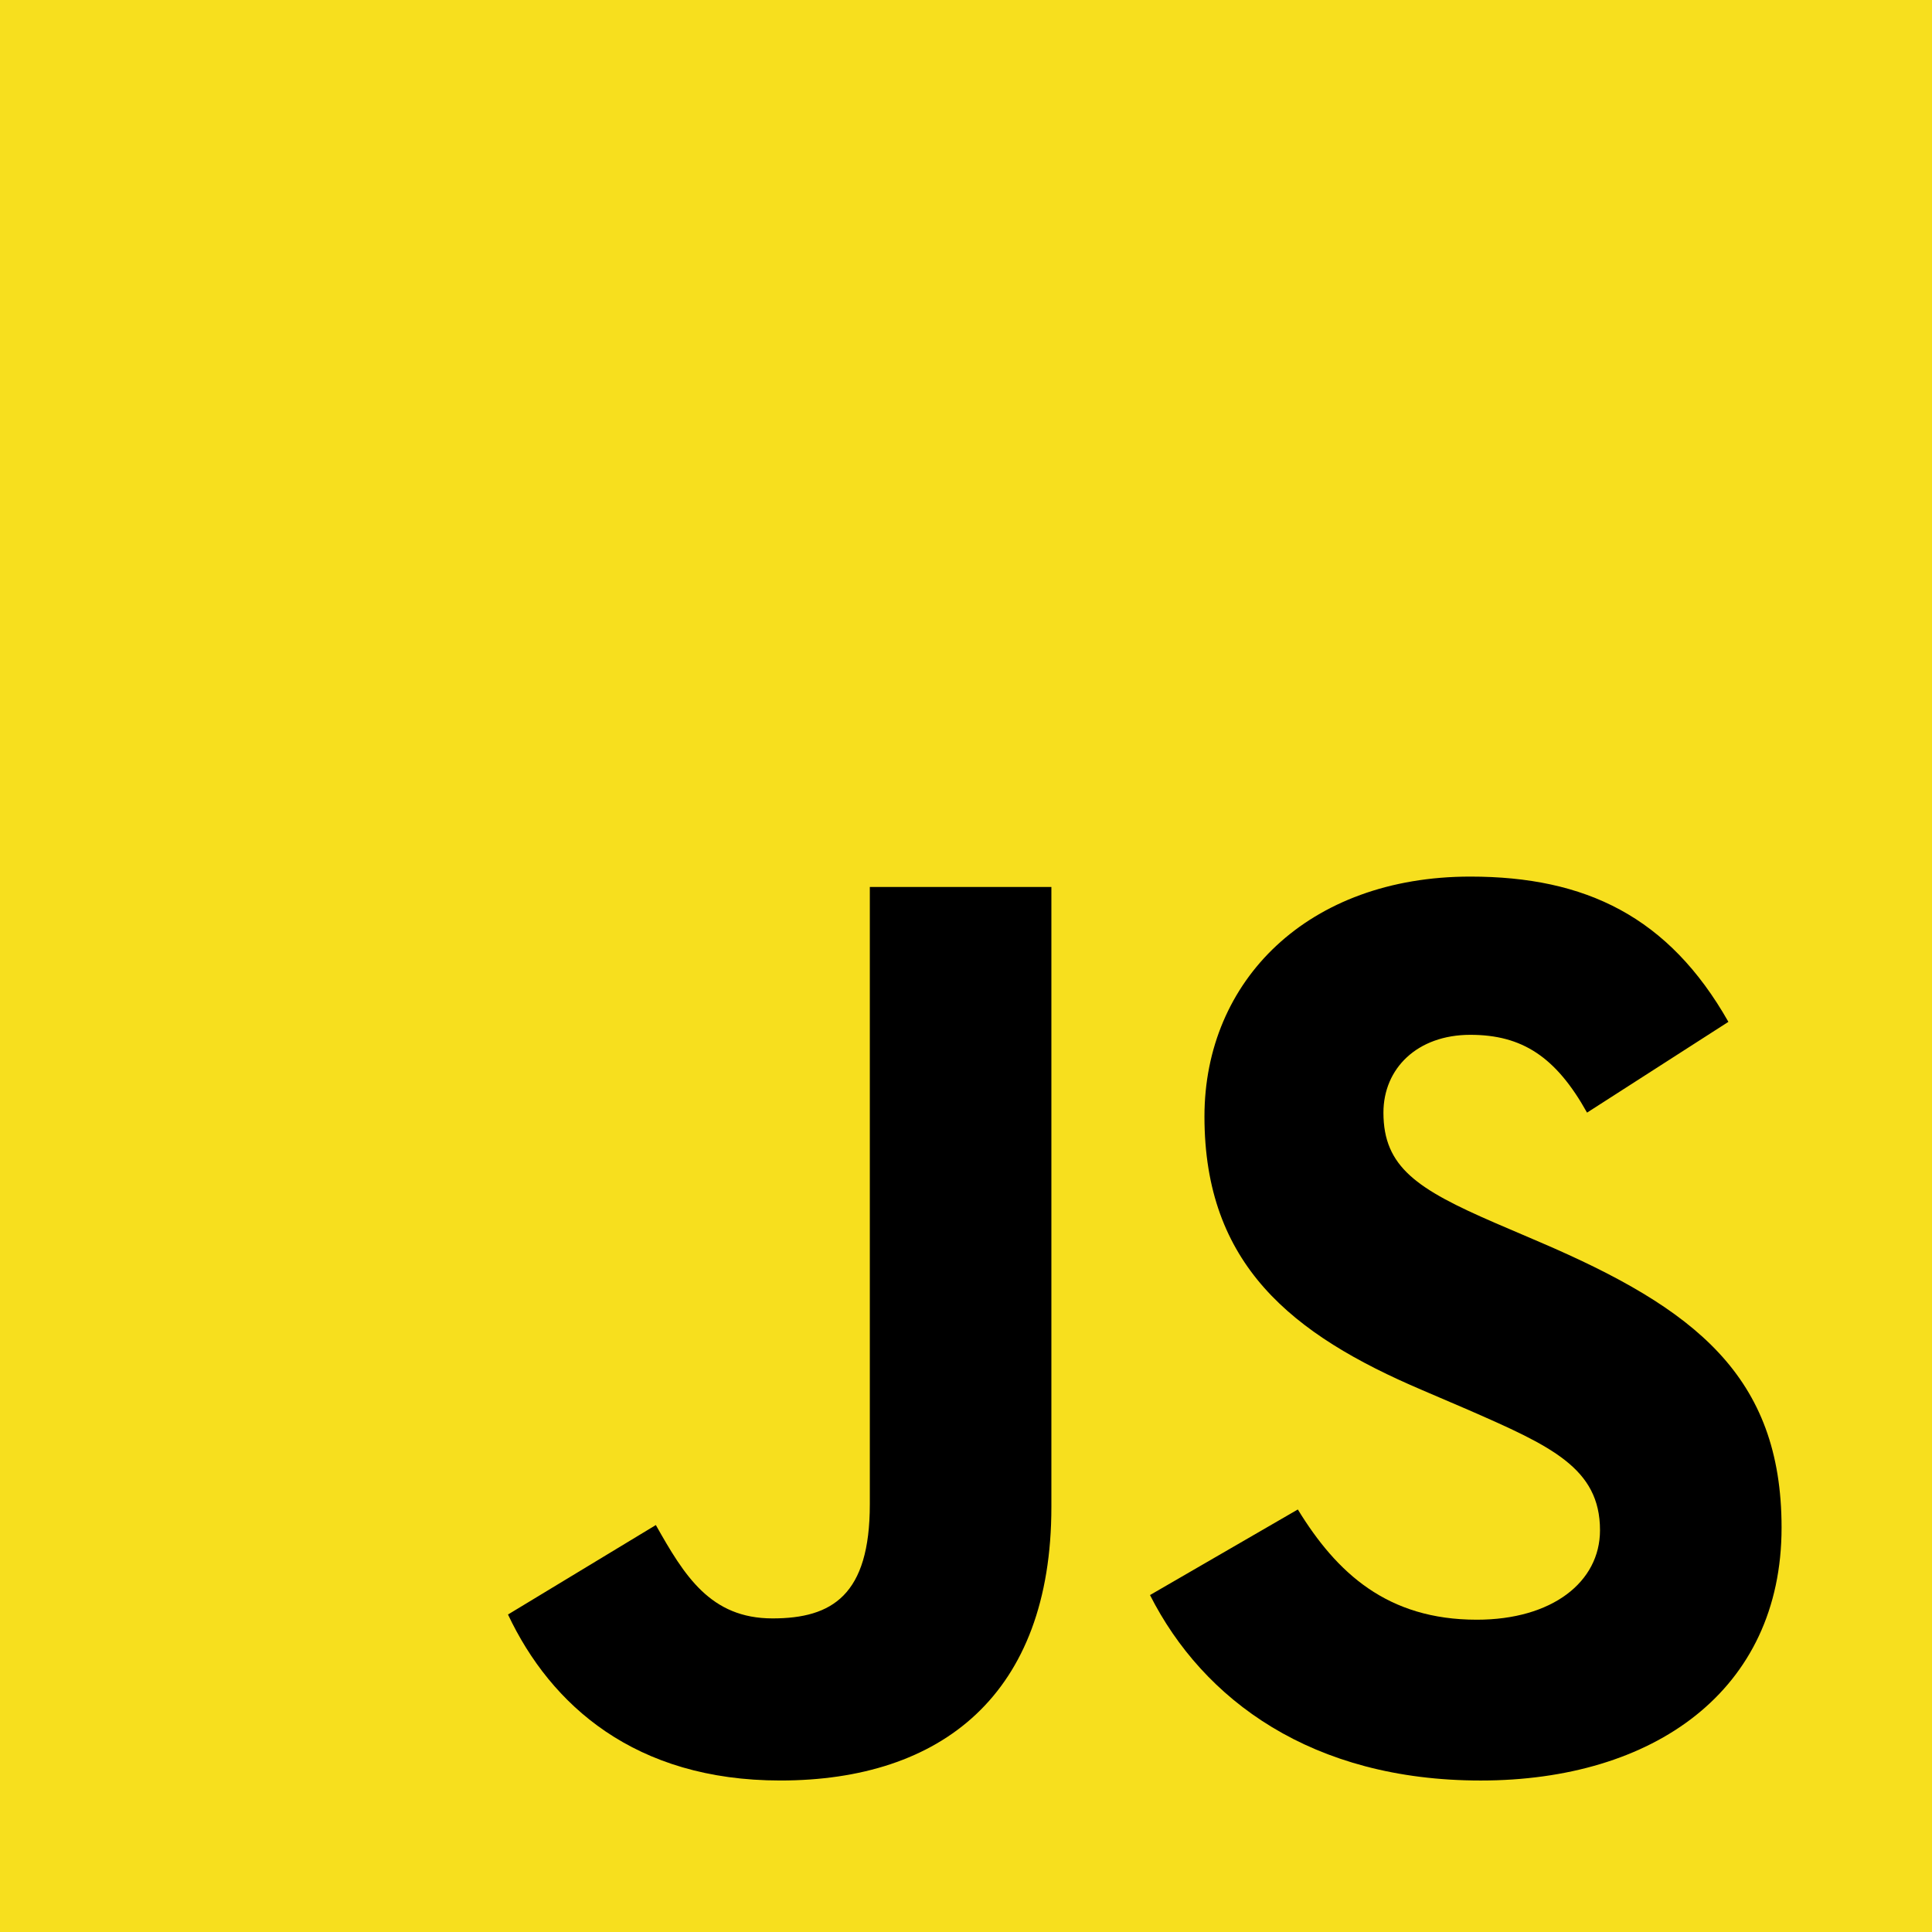
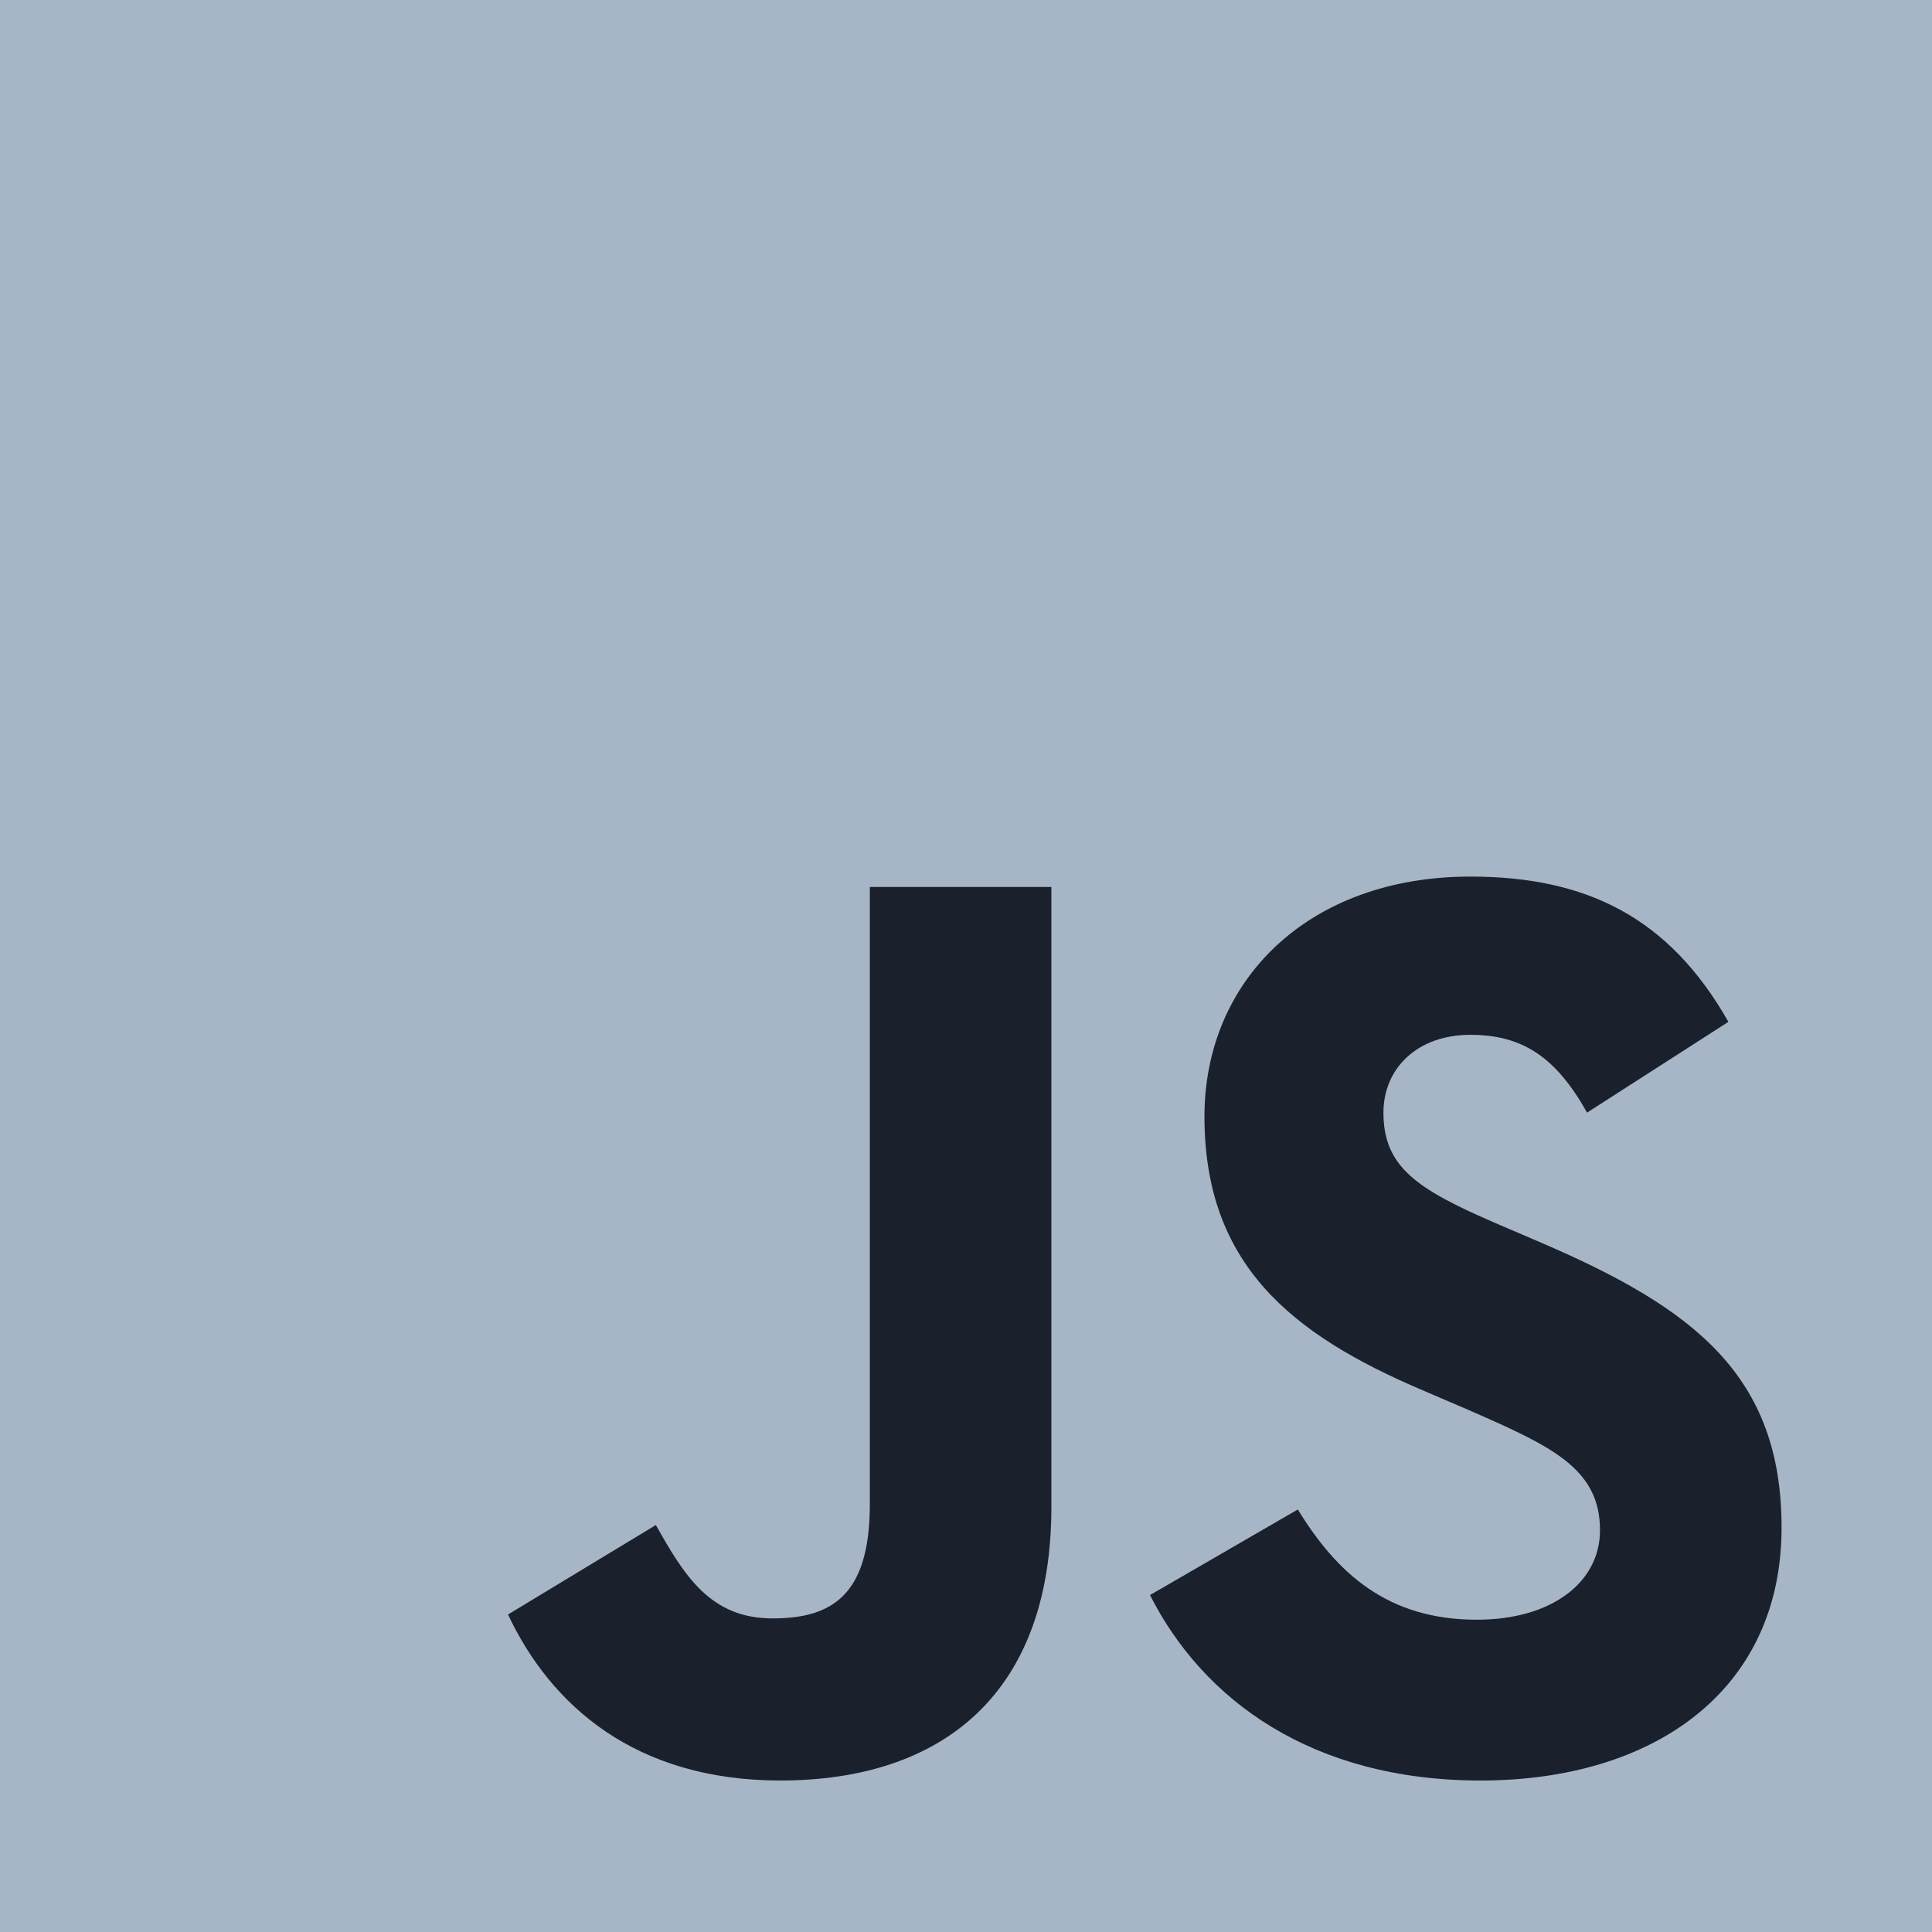
<svg xmlns="http://www.w3.org/2000/svg" width="256px" height="256px" viewBox="0 0 256 256" version="1.1" preserveAspectRatio="xMidYMid">
  <g>
-     <path d="M0,0 L256,0 L256,256 L0,256 L0,0 Z" fill="#F7DF1E" />
-     <path d="M67.312,213.932 L86.903,202.076 C90.682,208.777 94.12,214.447 102.367,214.447 C110.272,214.447 115.256,211.355 115.256,199.327 L115.256,117.529 L139.314,117.529 L139.314,199.667 C139.314,224.584 124.708,235.926 103.398,235.926 C84.153,235.926 72.982,225.959 67.311,213.93" fill="#000000" />
-     <path d="M152.381,211.354 L171.969,200.013 C177.126,208.434 183.828,214.62 195.684,214.62 C205.653,214.62 212.009,209.636 212.009,202.762 C212.009,194.514 205.479,191.592 194.481,186.782 L188.468,184.203 C171.111,176.815 159.597,167.535 159.597,147.945 C159.597,129.901 173.345,116.153 194.826,116.153 C210.12,116.153 221.118,121.481 229.022,135.4 L210.291,147.429 C206.166,140.04 201.7,137.119 194.826,137.119 C187.78,137.119 183.312,141.587 183.312,147.429 C183.312,154.646 187.78,157.568 198.09,162.037 L204.104,164.614 C224.553,173.379 236.067,182.313 236.067,202.418 C236.067,224.072 219.055,235.928 196.2,235.928 C173.861,235.928 159.426,225.274 152.381,211.354" fill="#000000" />
+     <path d="M0,0 L256,0 L256,256 L0,256 L0,0 Z" fill="#a7b6c7" />
+     <path d="M67.312,213.932 L86.903,202.076 C90.682,208.777 94.12,214.447 102.367,214.447 C110.272,214.447 115.256,211.355 115.256,199.327 L115.256,117.529 L139.314,117.529 L139.314,199.667 C139.314,224.584 124.708,235.926 103.398,235.926 C84.153,235.926 72.982,225.959 67.311,213.93" fill="#1a202c" />
+     <path d="M152.381,211.354 L171.969,200.013 C177.126,208.434 183.828,214.62 195.684,214.62 C205.653,214.62 212.009,209.636 212.009,202.762 C212.009,194.514 205.479,191.592 194.481,186.782 L188.468,184.203 C171.111,176.815 159.597,167.535 159.597,147.945 C159.597,129.901 173.345,116.153 194.826,116.153 C210.12,116.153 221.118,121.481 229.022,135.4 L210.291,147.429 C206.166,140.04 201.7,137.119 194.826,137.119 C187.78,137.119 183.312,141.587 183.312,147.429 C183.312,154.646 187.78,157.568 198.09,162.037 L204.104,164.614 C224.553,173.379 236.067,182.313 236.067,202.418 C236.067,224.072 219.055,235.928 196.2,235.928 C173.861,235.928 159.426,225.274 152.381,211.354" fill="#1a202c" />
  </g>
</svg>
